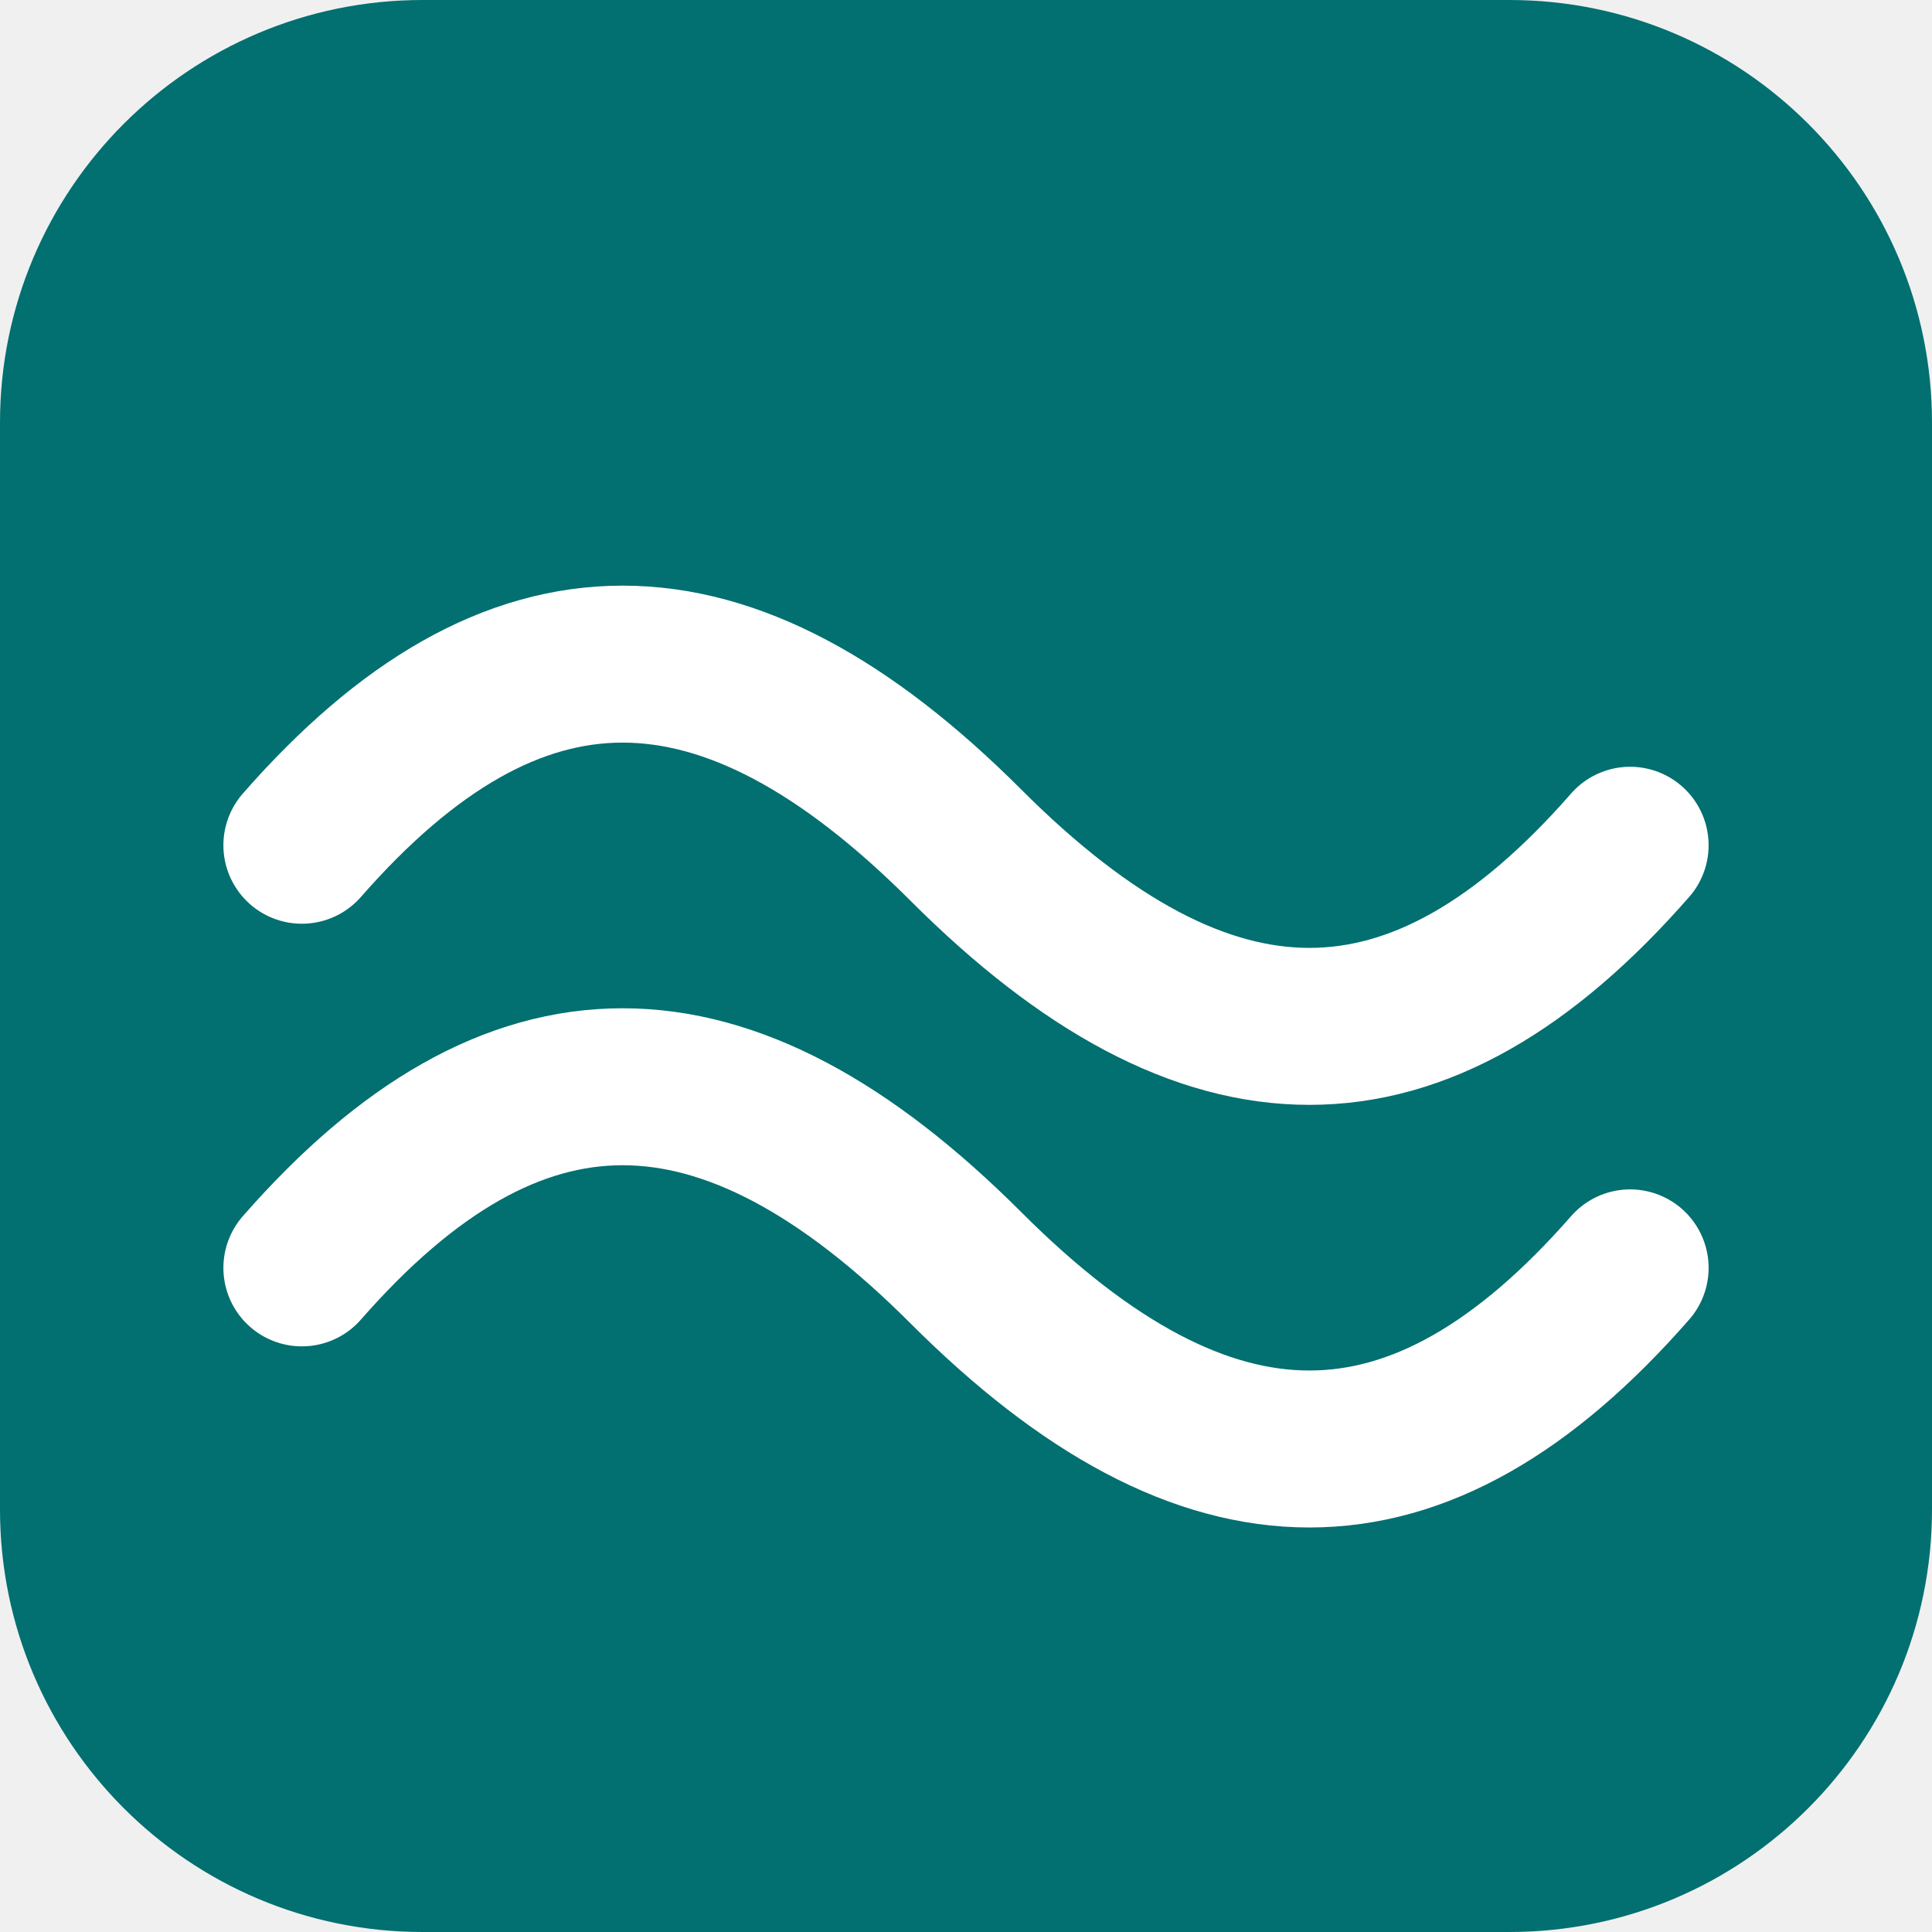
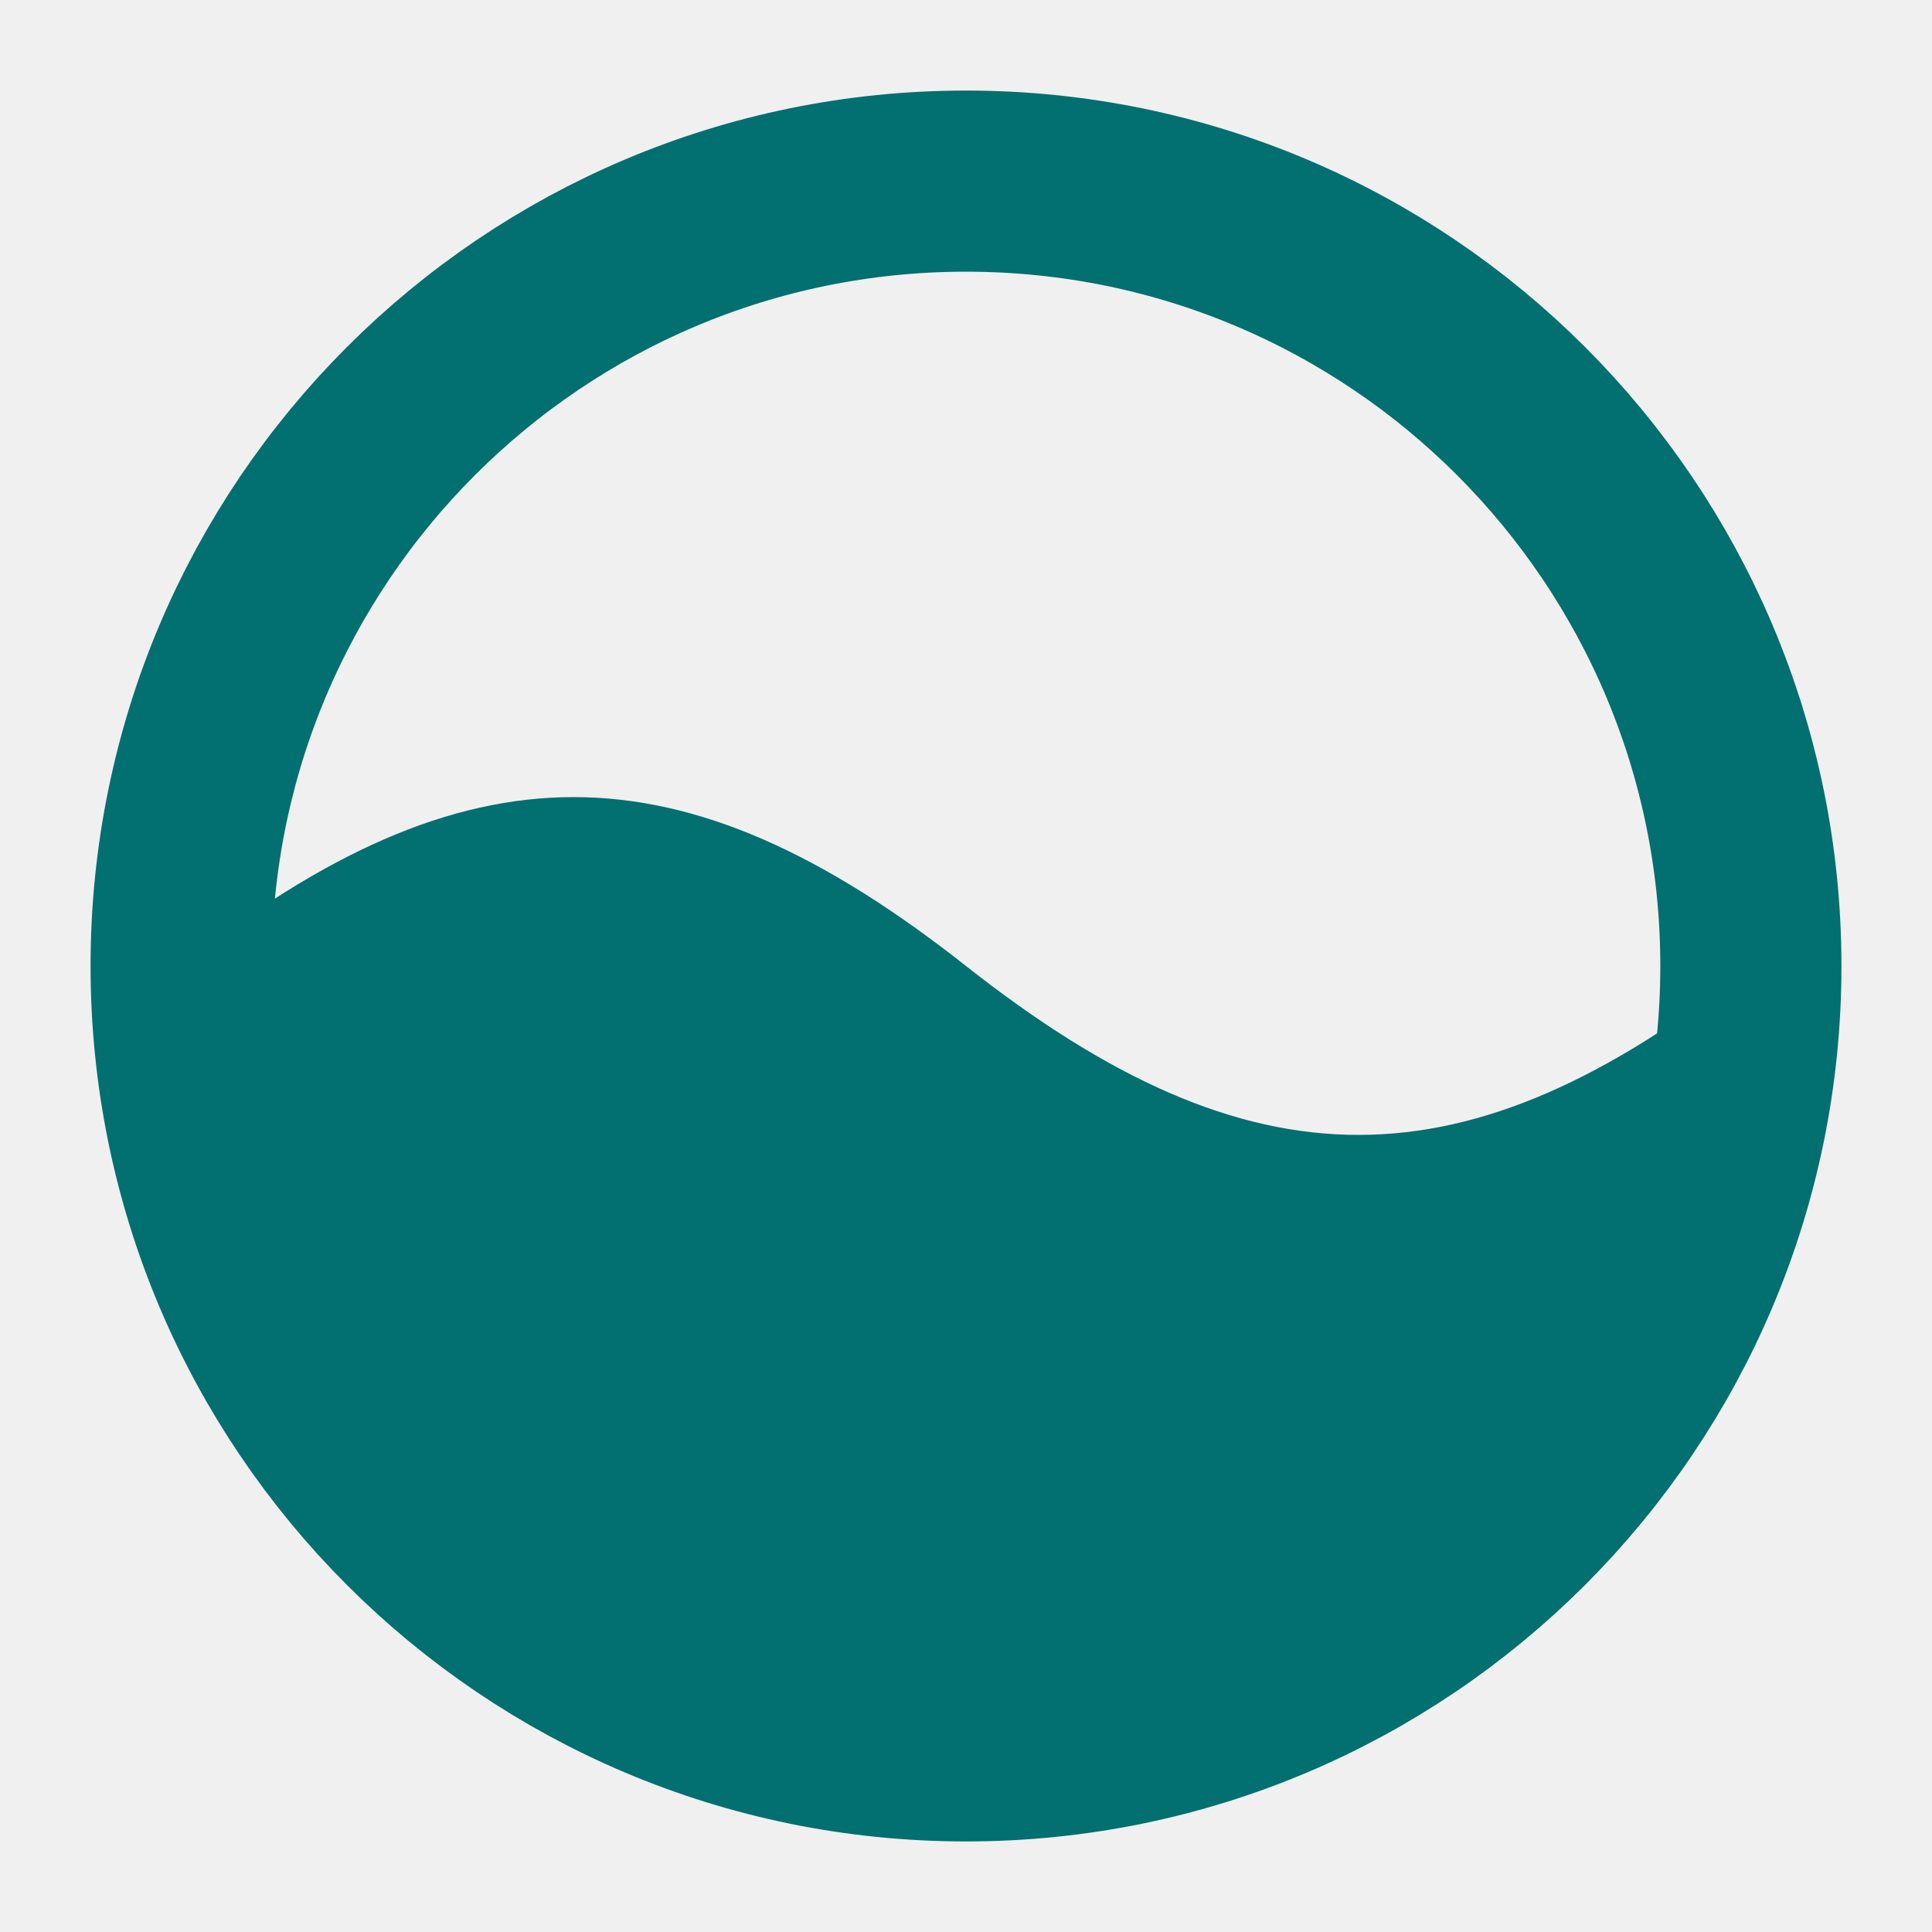
<svg xmlns="http://www.w3.org/2000/svg" viewBox="0 0 32 32">
-   <rect width="32" height="32" rx="7" fill="#026f70" />
-   <path d="M5 14c3.5-4 7-4 11 0s7.5 4 11 0M5 21c3.5-4 7-4 11 0s7.5 4 11 0" fill="none" stroke="#fff" stroke-width="2.6" stroke-linecap="round" />
+   <style>svg{color:#026f70}@media (prefers-color-scheme:dark){svg{color:#5ecbcc}}</style>
+   <circle cx="16" cy="16" r="13" fill="none" stroke="currentColor" stroke-width="3" />
+   <path fill="currentColor" d="M3 16c4.73-3.73 8.27-3.73 13 0s8.27 3.73 13 0a13 13 0 0 1-26 0z" />
</svg>
